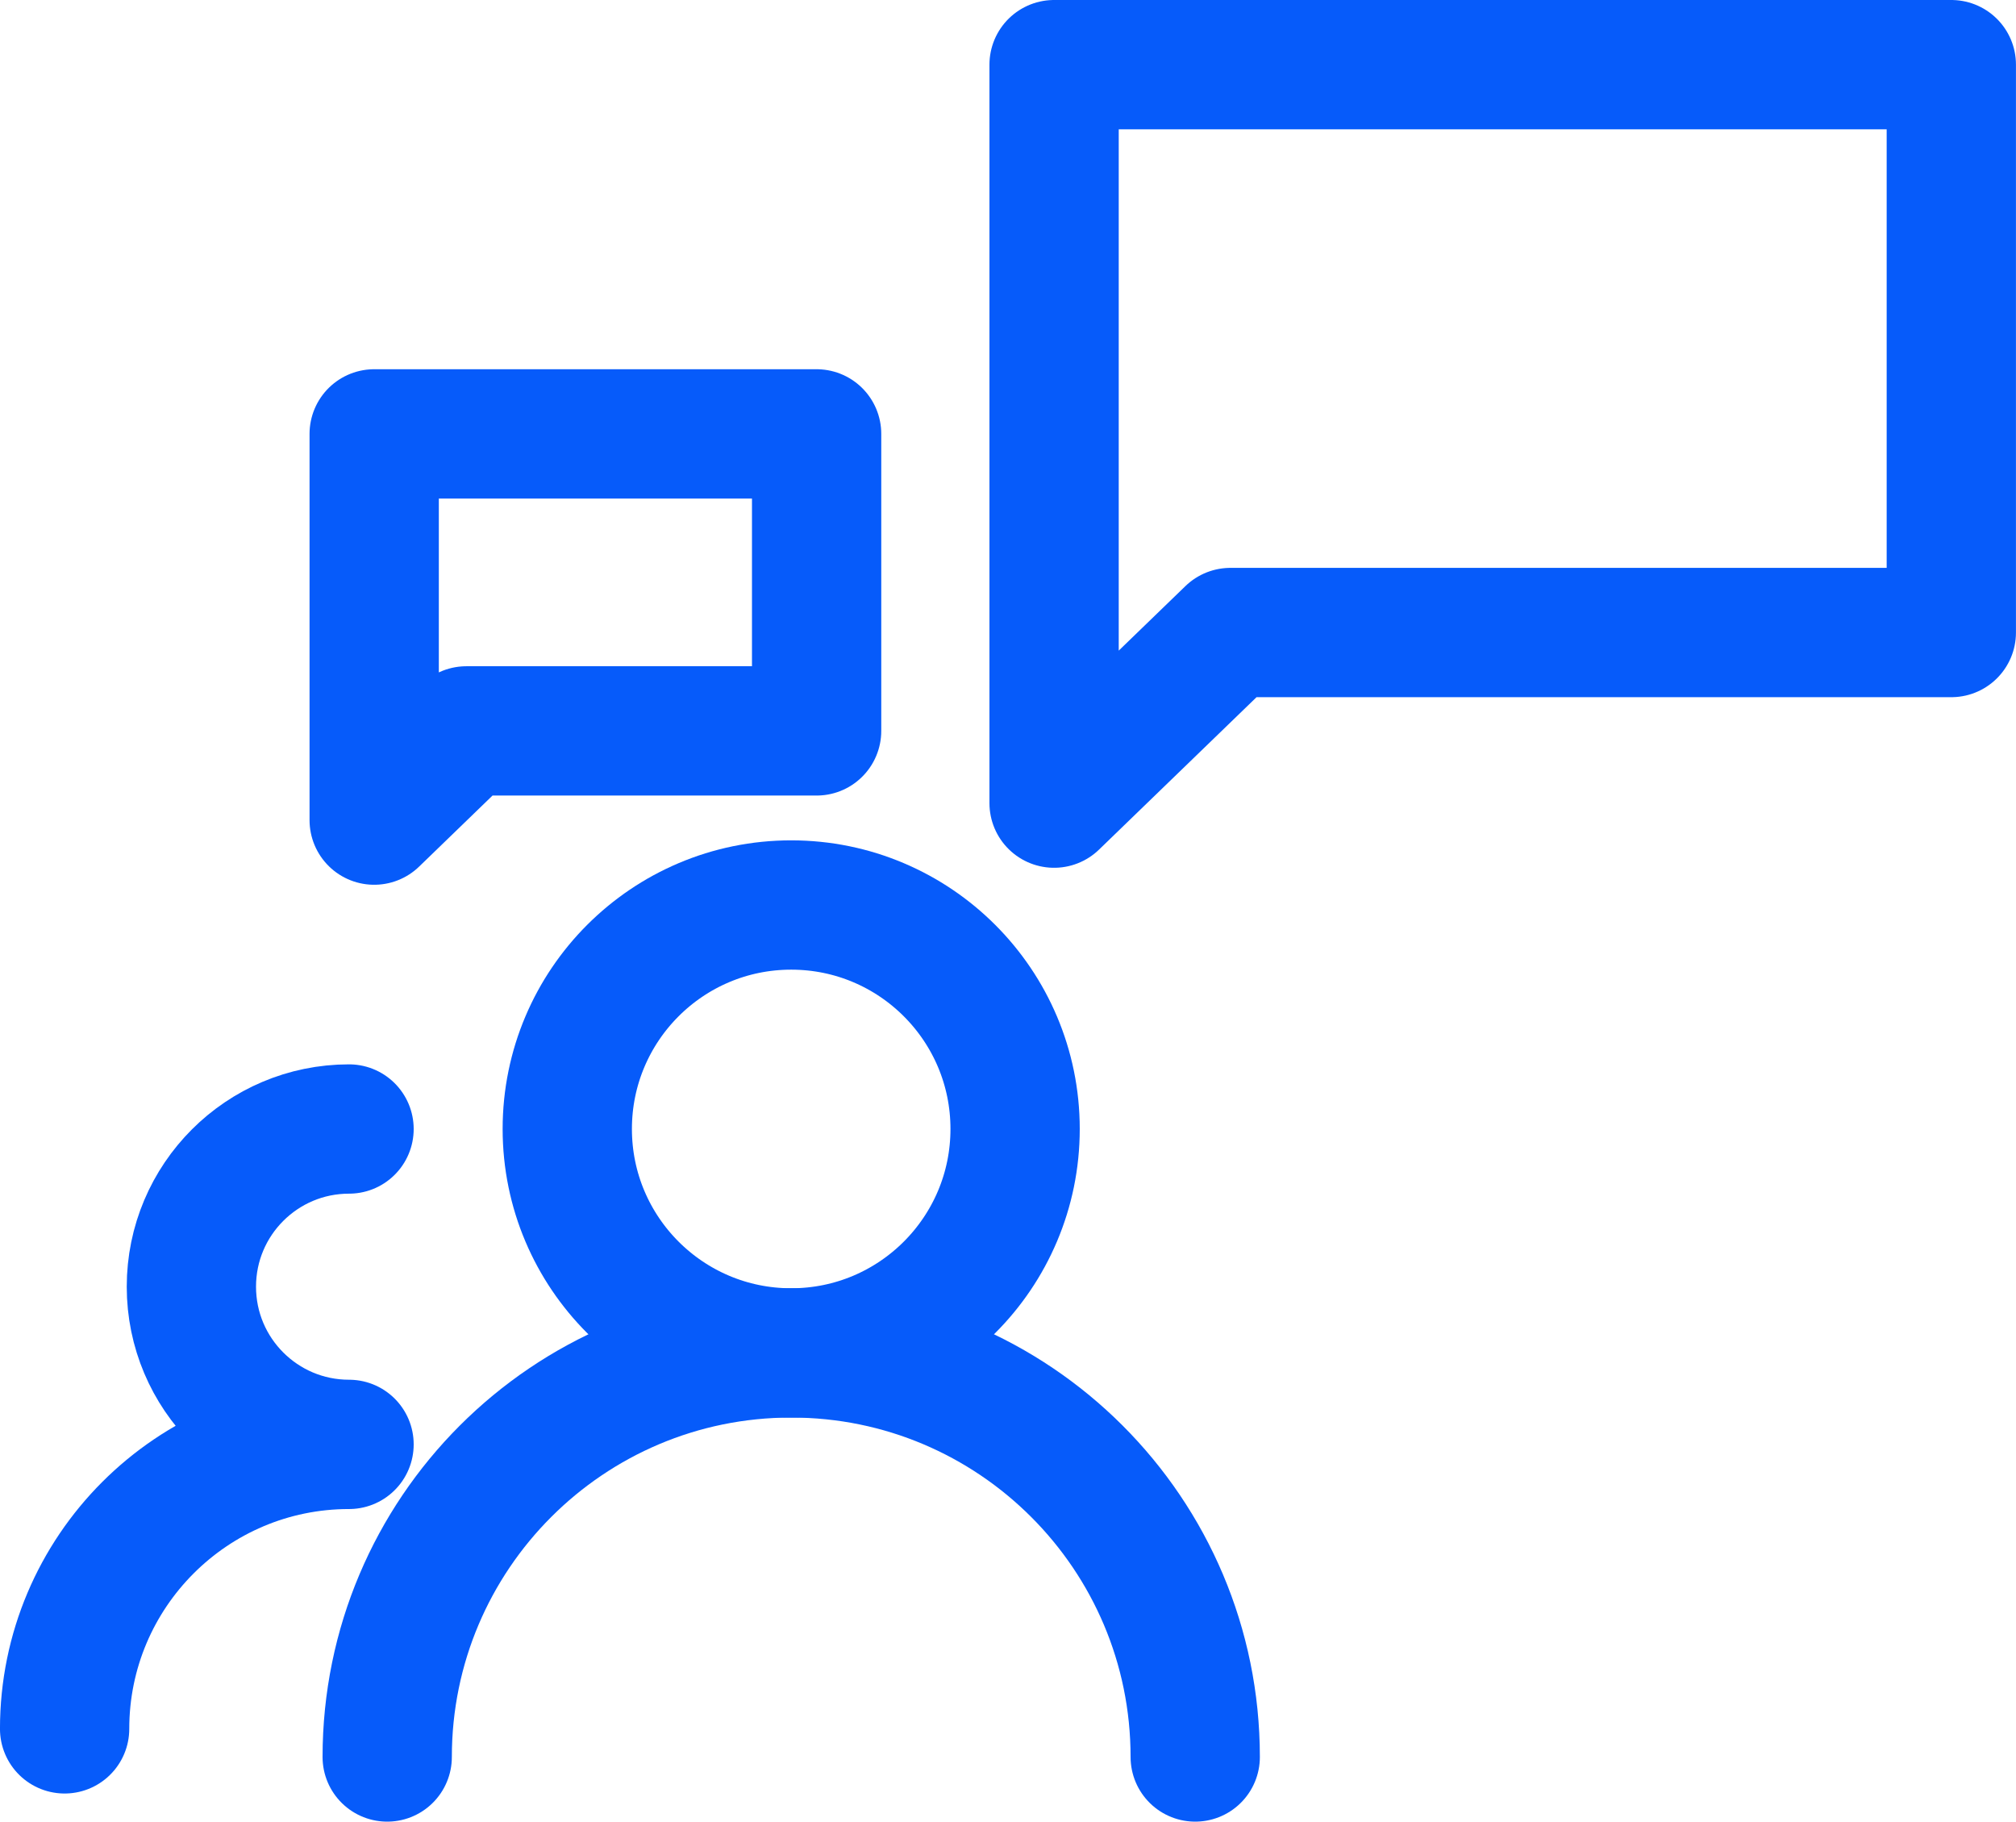
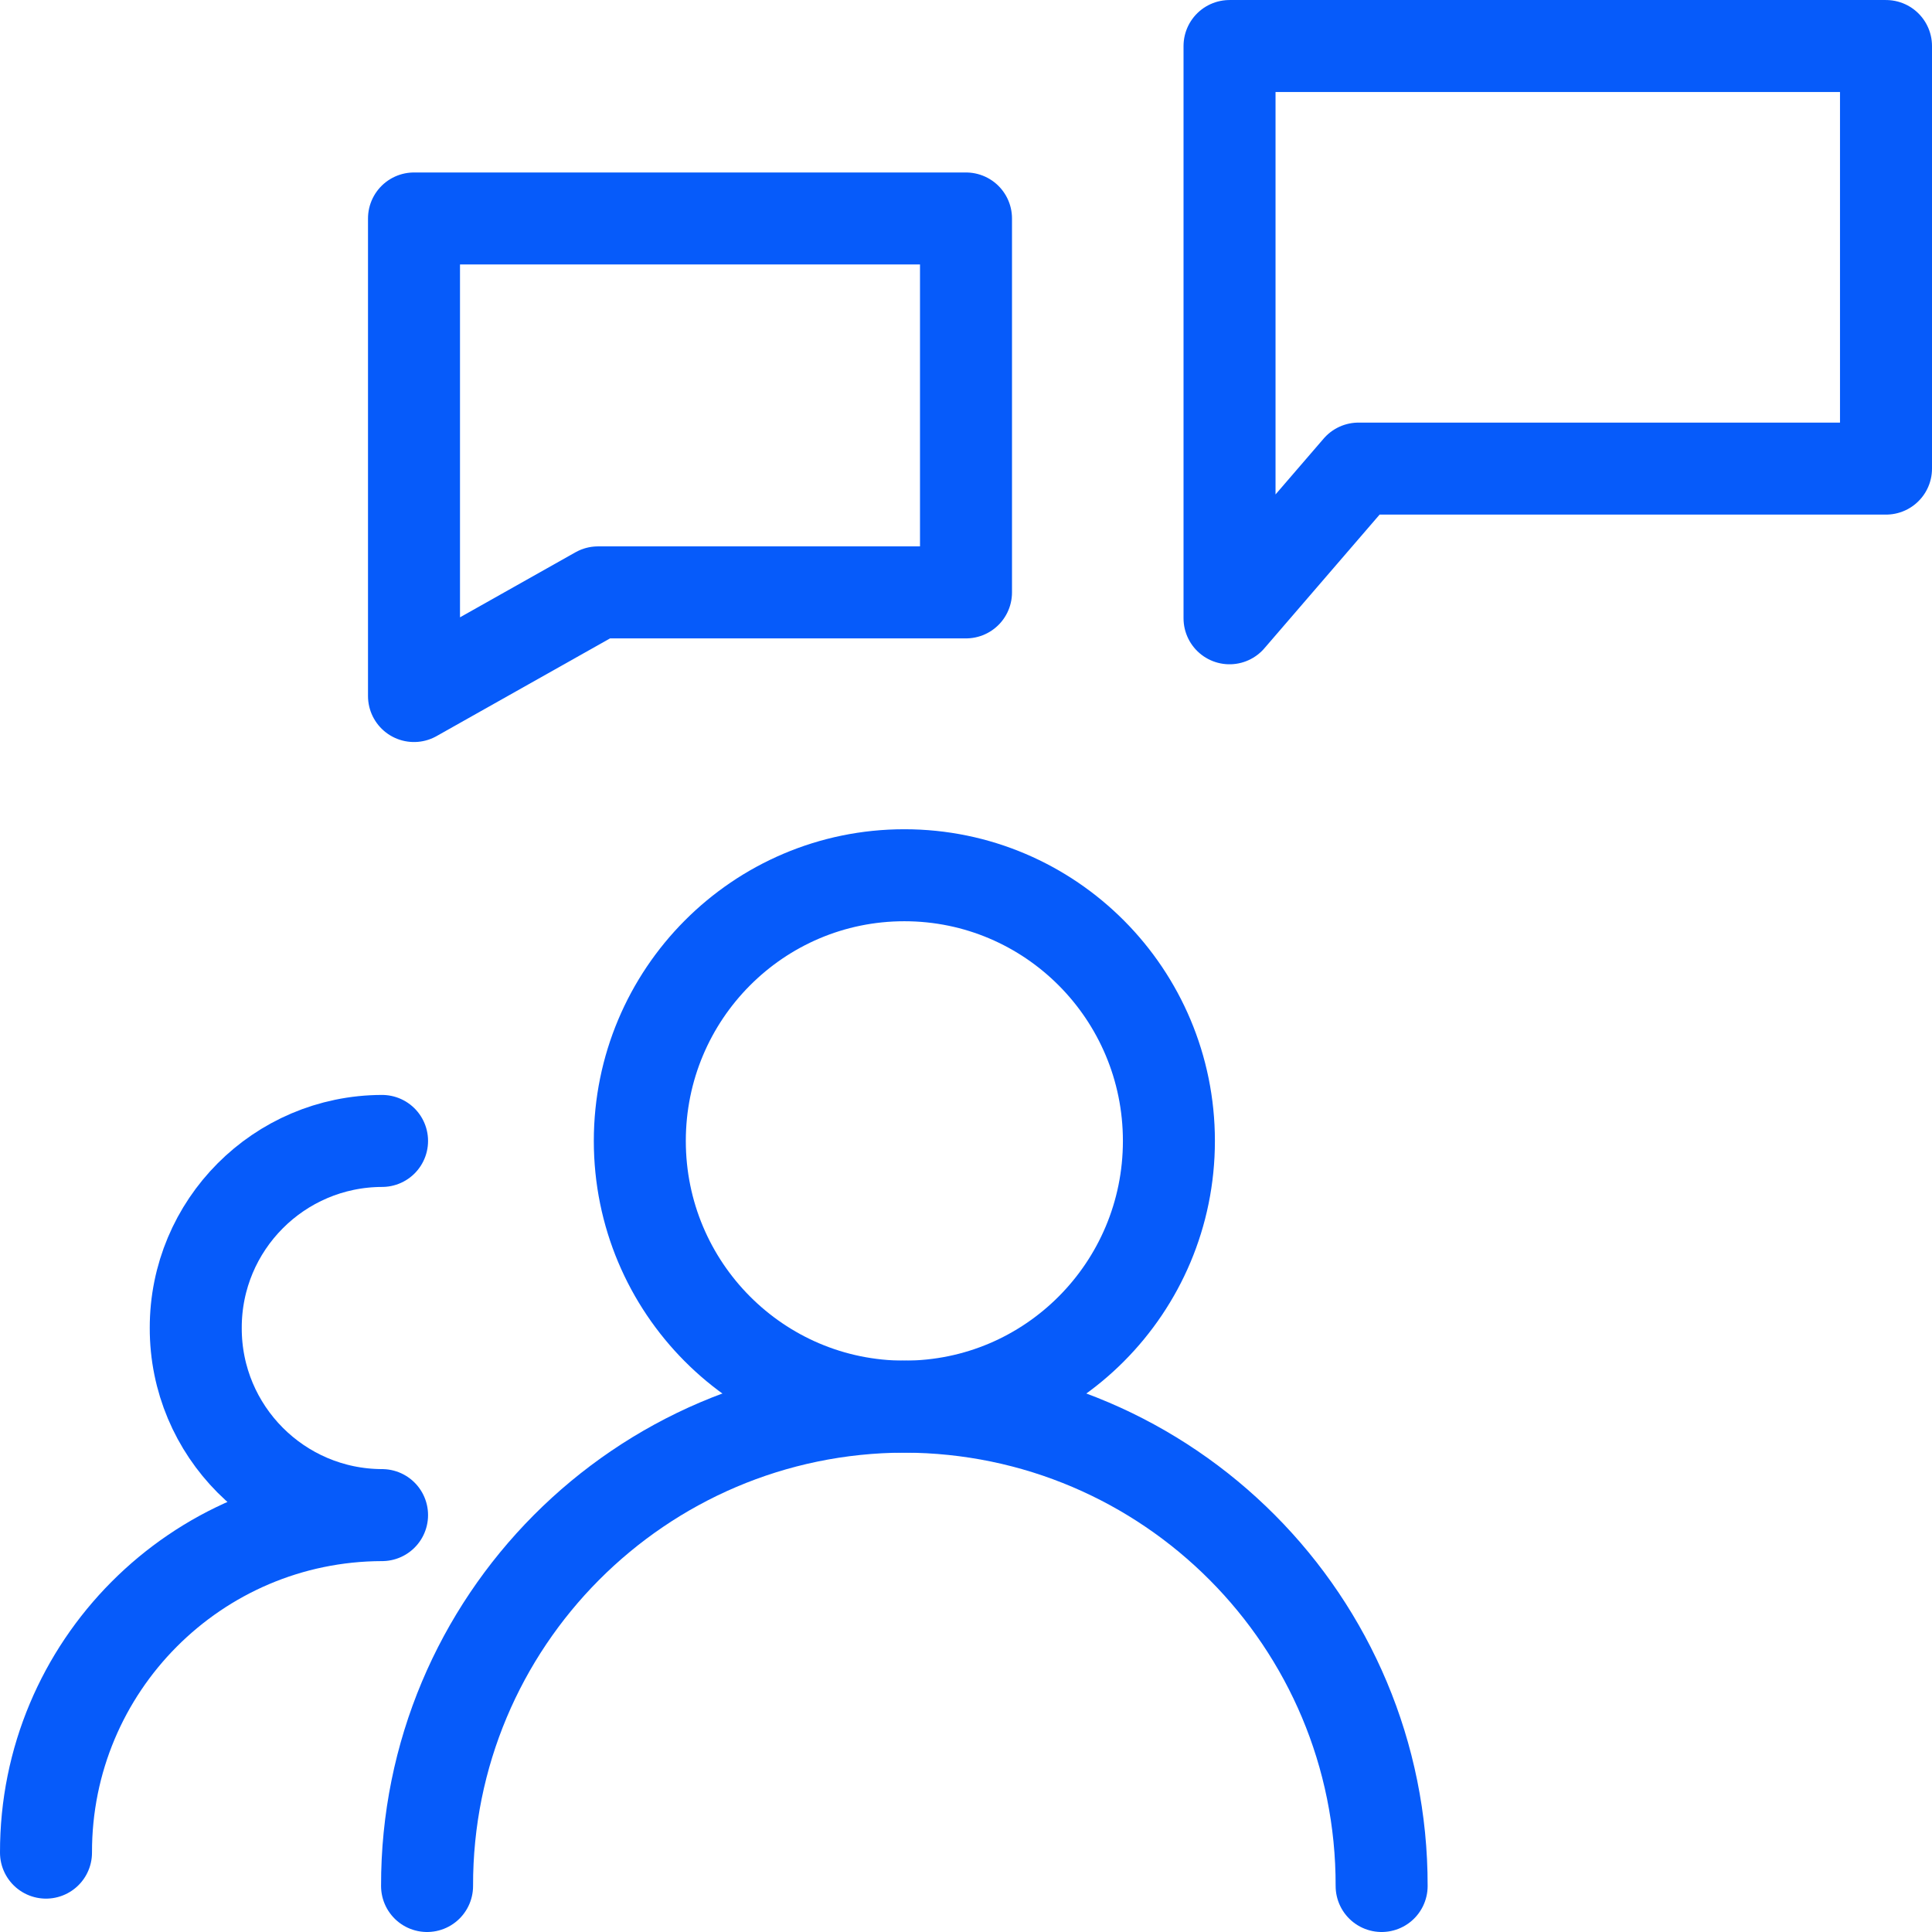
- <svg xmlns="http://www.w3.org/2000/svg" width="93.562" height="84.526" viewBox="0 0 93.562 84.526">
+ <svg xmlns="http://www.w3.org/2000/svg" width="84" height="84" viewBox="0 0 84 84">
  <defs>
-     <style>.a,.b{fill:none;stroke:#065bfa;stroke-linecap:round;stroke-width:6px;}.a{stroke-miterlimit:10;}.b{stroke-linejoin:round;}</style>
+     <style>.a{fill:none;stroke:#065bfa;stroke-linecap:round;stroke-linejoin:round;stroke-width:4px;}</style>
  </defs>
-   <g transform="translate(3 10.229)">
-     <ellipse class="a" cx="10.392" cy="10.392" rx="10.392" ry="10.392" transform="translate(23.327 31.764)" />
-     <path class="a" d="M42.594,74.031a18.749,18.749,0,0,1,37.5,0" transform="translate(-27.624 -2.734)" />
-     <path class="b" d="M149.1,54.93a13.2,13.2,0,0,1,13.2-13.2,7.317,7.317,0,1,1,0-14.634" transform="translate(-149.101 15.062)" />
-     <path class="b" d="M-52.6-52.985l8.182-7.916h33.458v-26.35H-52.6Z" transform="translate(98.52 80.022)" />
-     <path class="b" d="M77.331-37.042l4.279-4.14H97.864V-54.963H77.331Z" transform="translate(-62.965 64.867)" />
+   <g transform="translate(1960.829 115.182)">
+     <ellipse class="a" cx="11.502" cy="11.552" rx="11.502" ry="11.552" transform="translate(-1933.011 -77.128)" />
+     <path class="a" d="M-1942.261-33.182a20.8,20.8,0,0,1,20.752-20.842,20.8,20.8,0,0,1,20.751,20.842" />
+     <path class="a" d="M-1958.829-34.633a14.643,14.643,0,0,1,14.611-14.675,8.117,8.117,0,0,1-8.1-8.134,8.117,8.117,0,0,1,8.1-8.134" />
+     <path class="a" d="M-1907.371-88.3l5.608-6.508h22.934v-18.373h-28.542Z" />
+     <path class="a" d="M-1942.829-84.92l8-4.506h16v-16.257h-24Z" />
  </g>
</svg>
